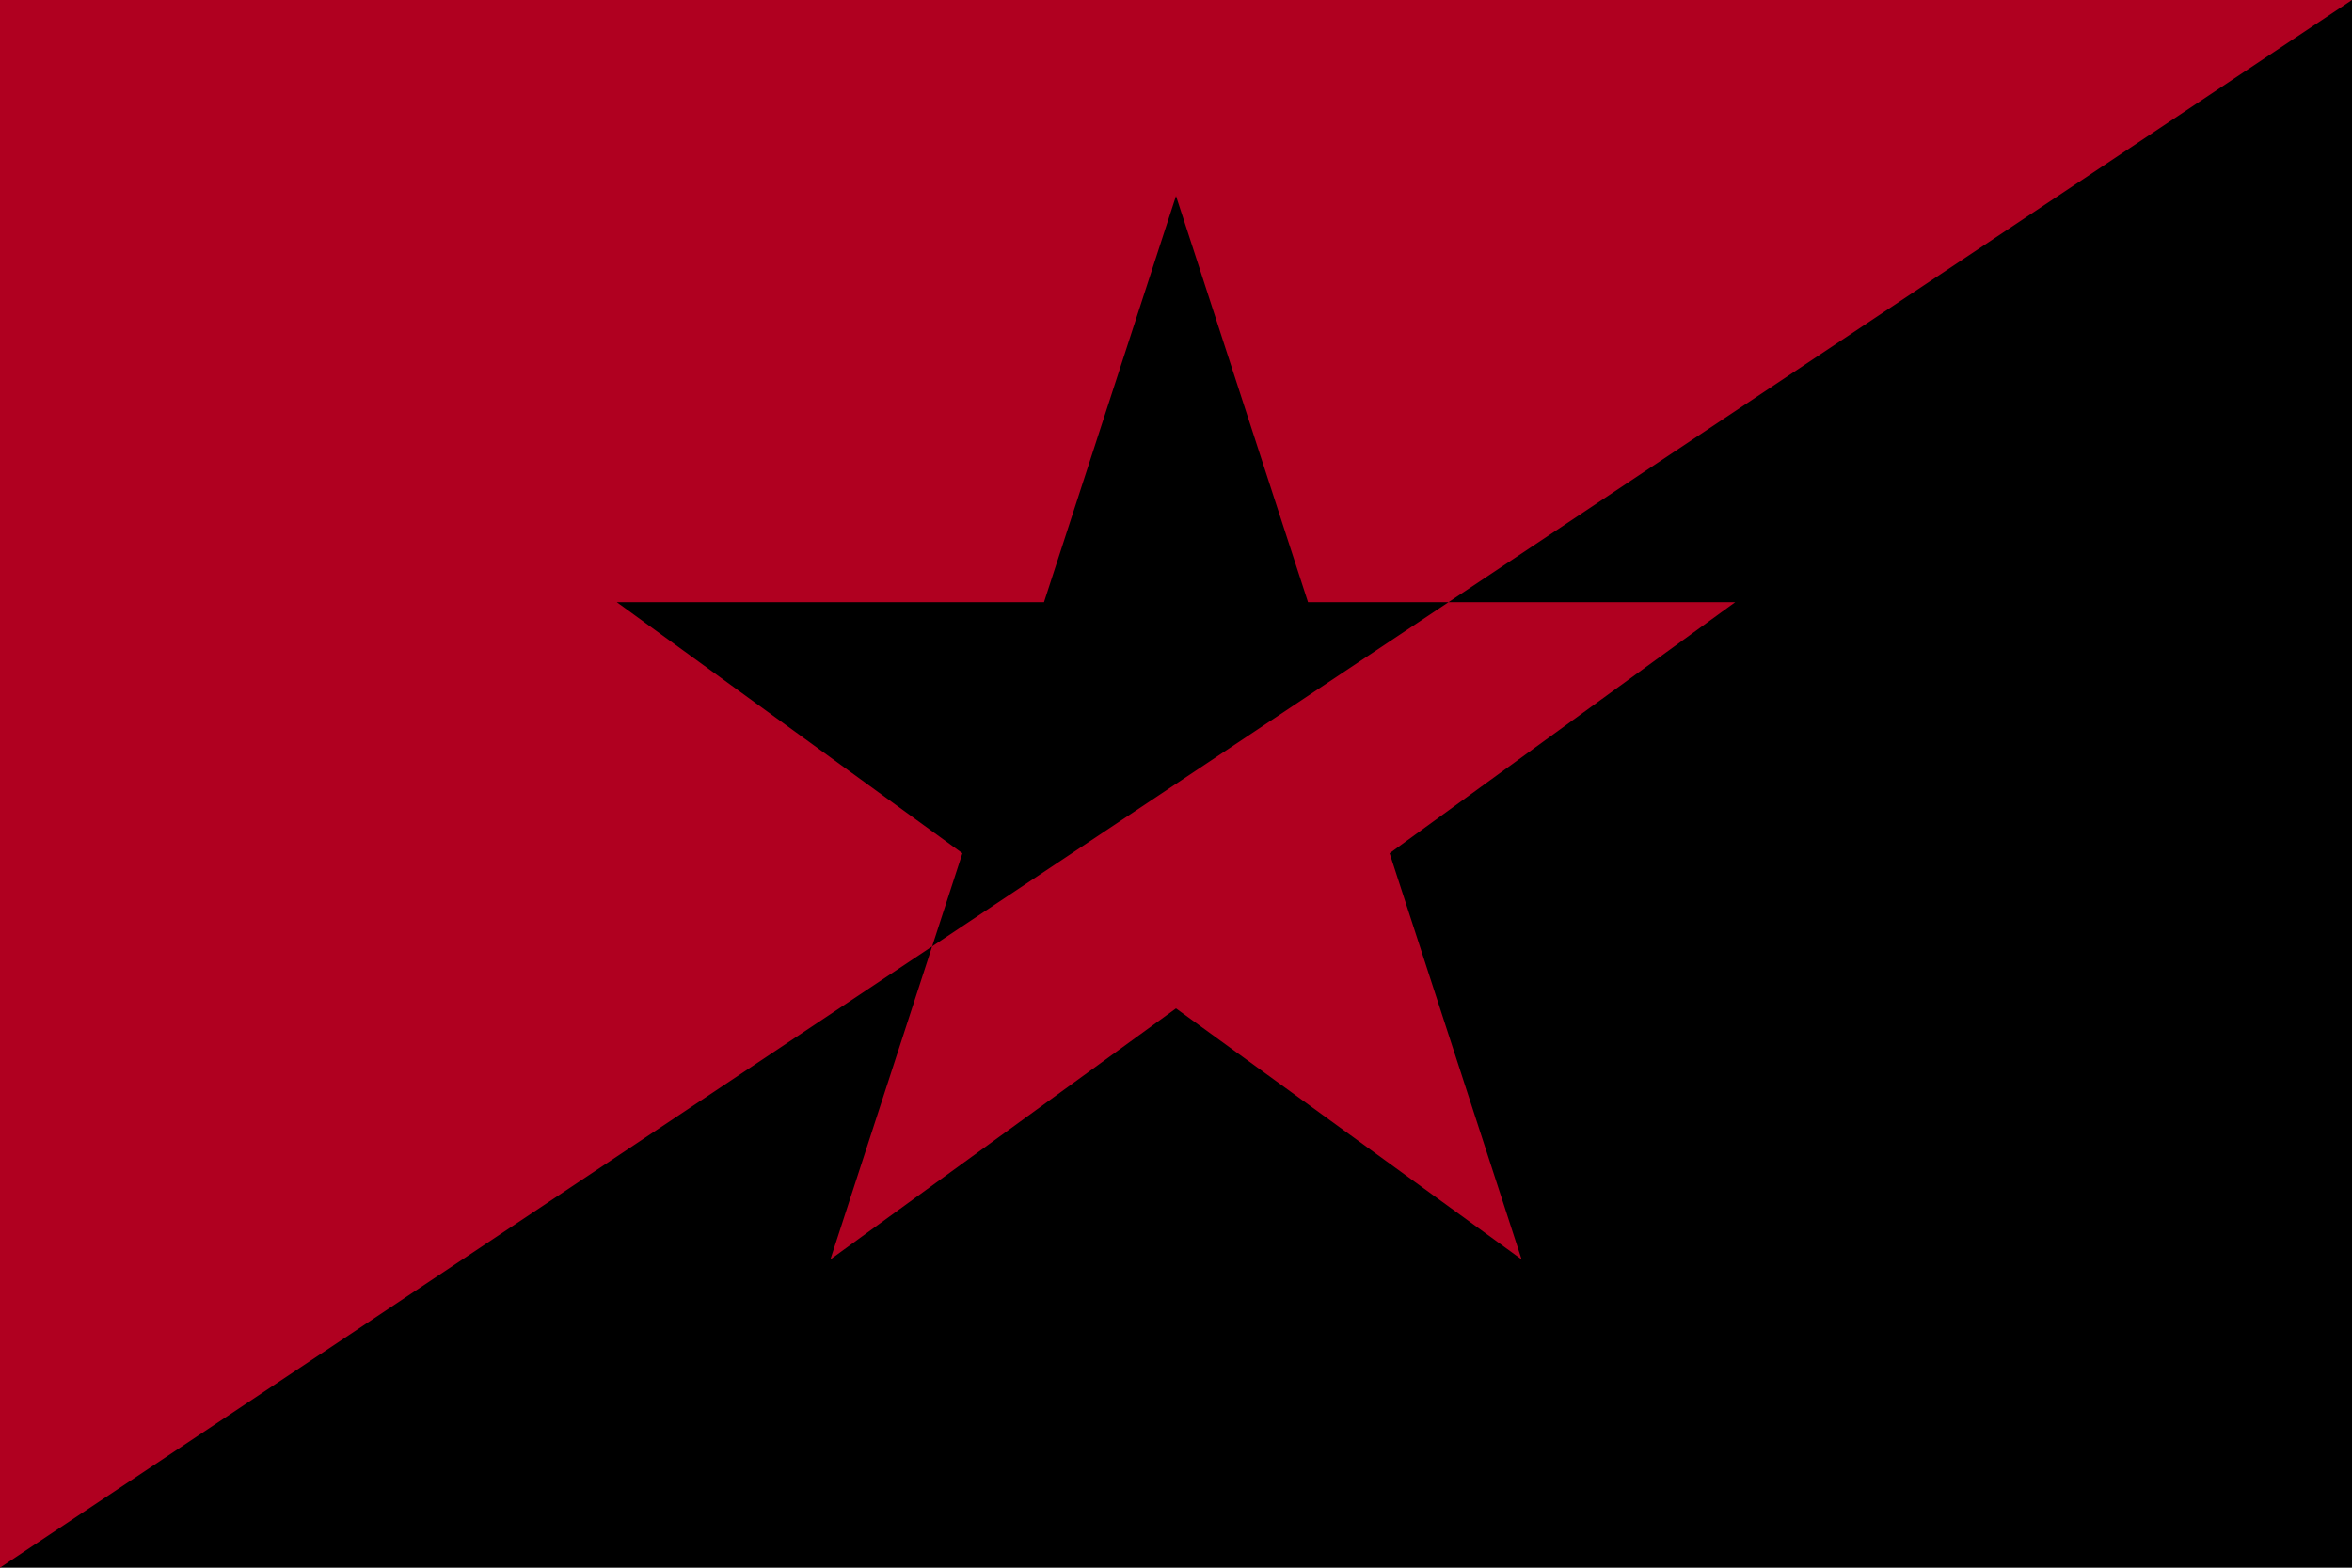
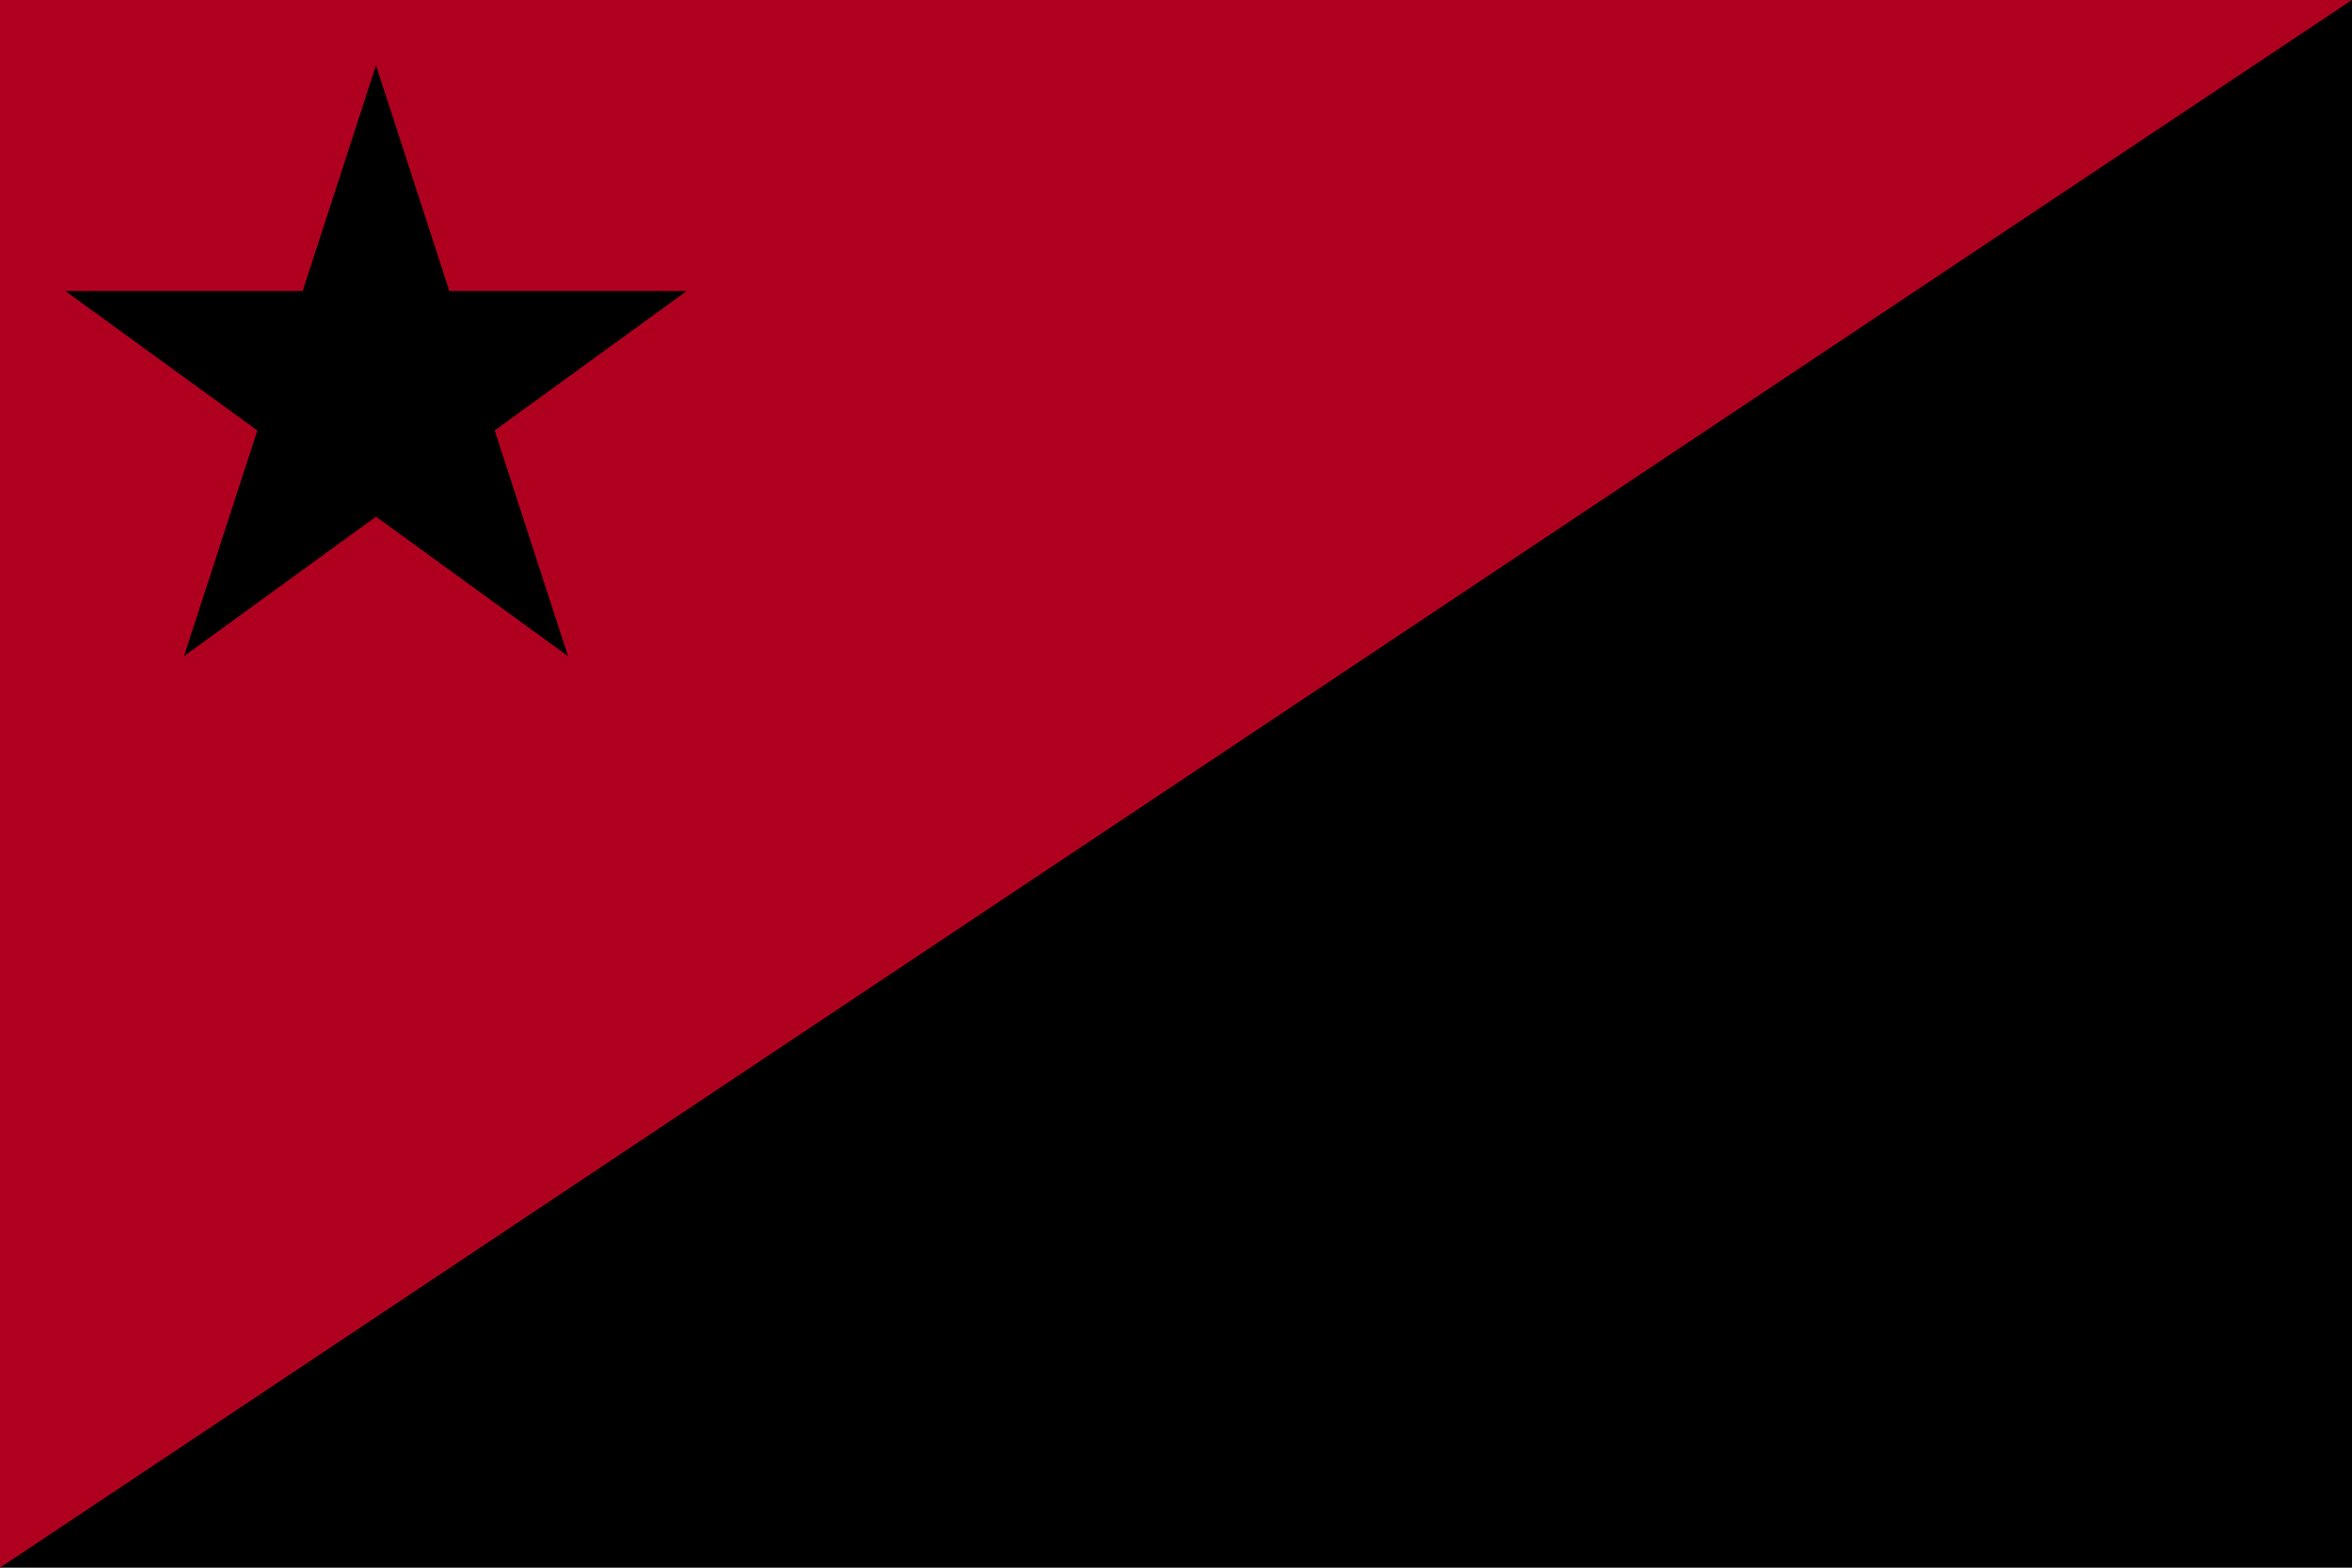
<svg xmlns="http://www.w3.org/2000/svg" xml:space="preserve" width="4608" height="3072" viewBox="0 0 1219.2 812.8">
  <path d="M 0 0 L 0 812.8 L 1219.2 812.8 L 1219.2 0 L 0 0 z" style="fill:#000;fill-rule:evenodd;stroke:none;stroke-width:8.467;stroke-linecap:round;stroke-linejoin:round;fill-opacity:1" />
-   <path d="M 0 0 L 0 812.8 L 483.18 490.68 L 498.875 442.377 L 319.718 312.211 L 541.168 312.211 L 609.6 101.6 L 678.032 312.211 L 750.883 312.211 L 1219.2 0 L 0 0 z M 750.883 312.211 L 483.18 490.68 L 430.443 652.988 L 609.6 522.823 L 788.757 652.989 L 720.325 442.377 L 899.482 312.211 L 750.883 312.211 z" style="fill:#b00020;fill-opacity:1;stroke-width:1;stroke-miterlimit:128;paint-order:stroke fill markers" />
+   <path d="M 0 0 L 0 812.8 L 1219.2 0 L 0 0 z M 194.912 33.867 L 232.93 150.873 L 355.958 150.873 L 256.426 223.187 L 294.444 340.193 L 194.912 267.879 L 95.381 340.193 L 133.398 223.187 L 33.867 150.873 L 156.894 150.873 L 194.912 33.867 z" style="fill:#b00020;fill-opacity:1;stroke-width:12.7;stroke-linecap:round;stroke-linejoin:round;stroke-miterlimit:128;paint-order:stroke fill markers" />
</svg>
